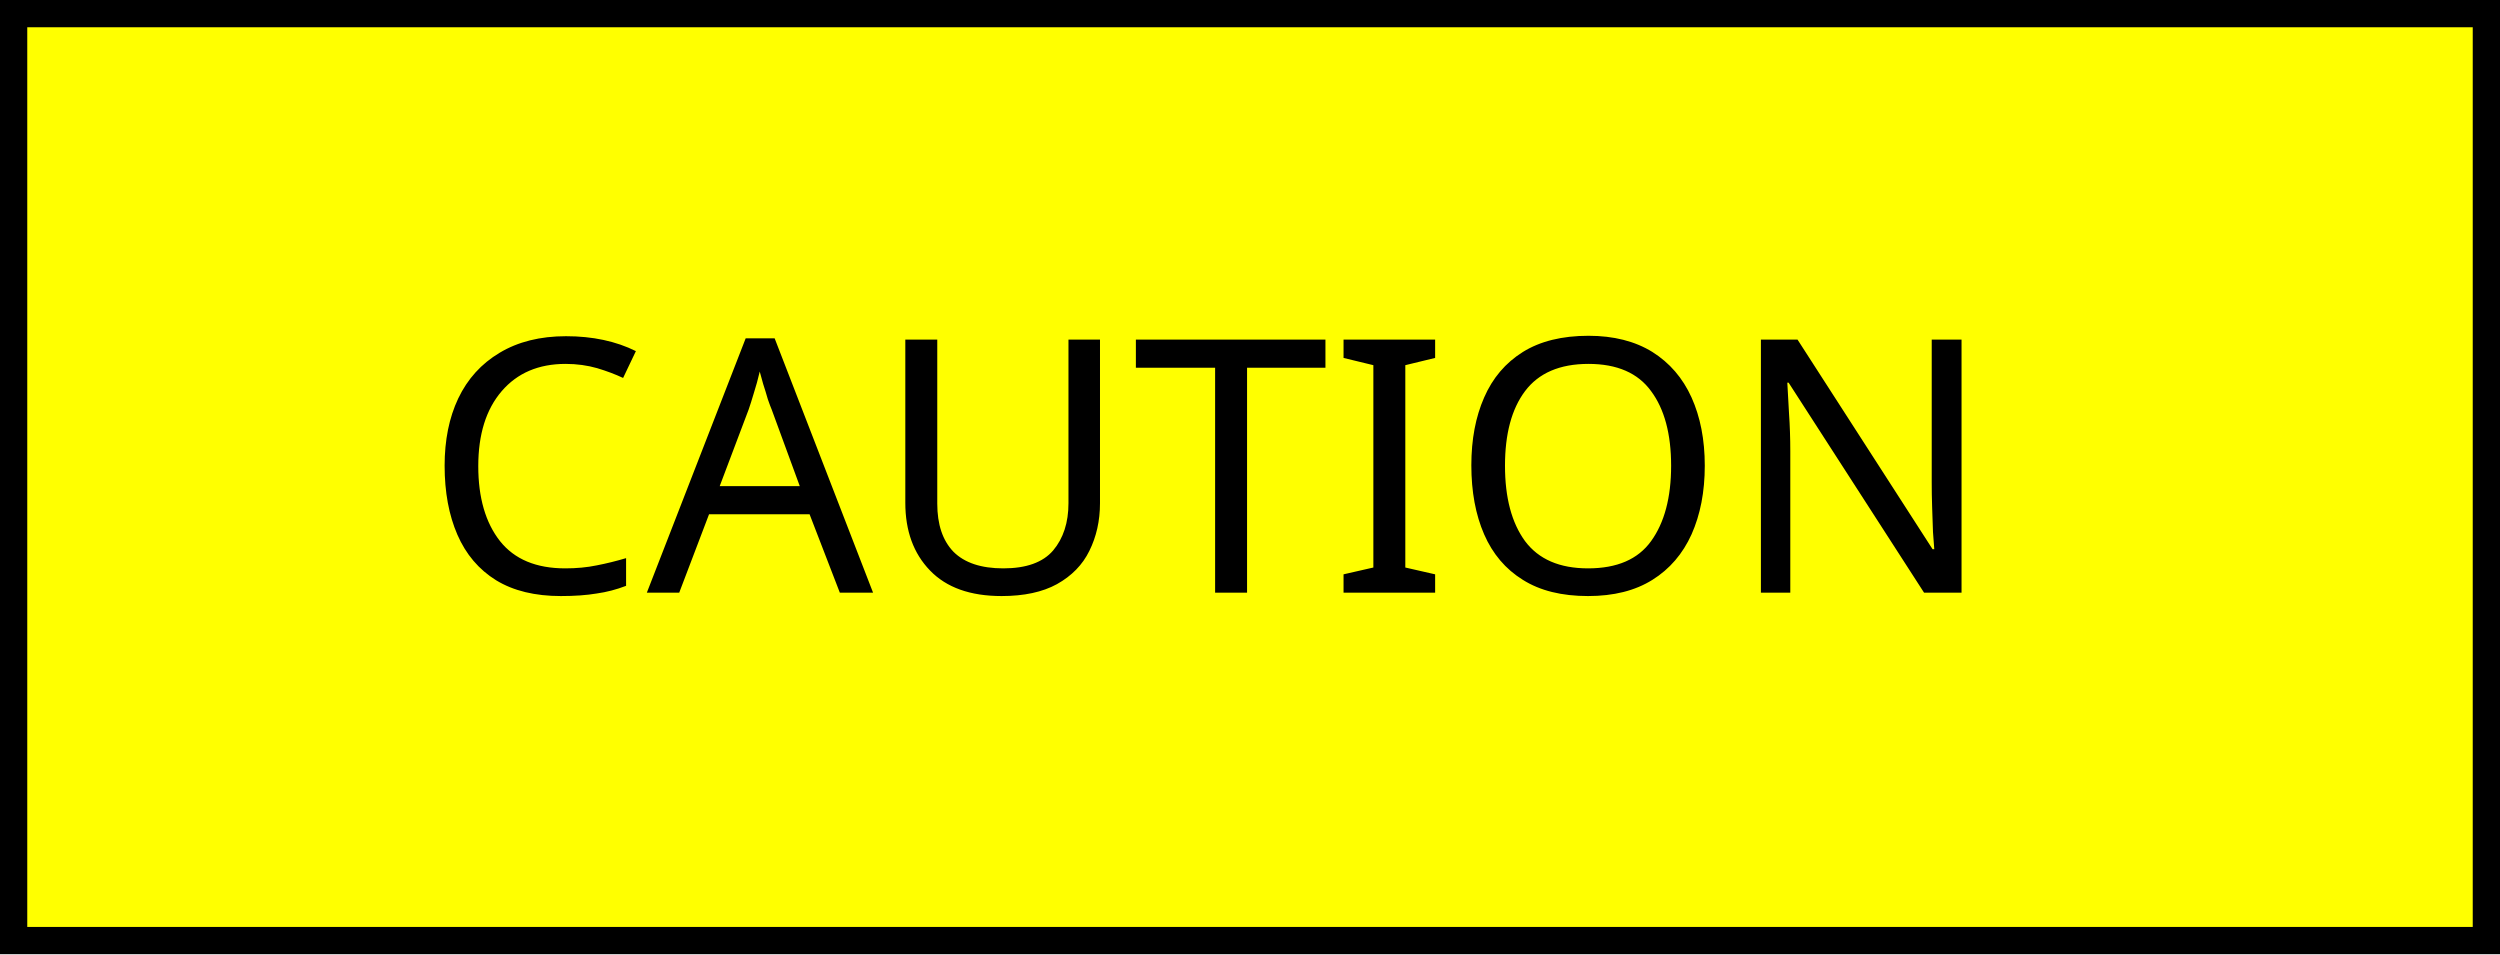
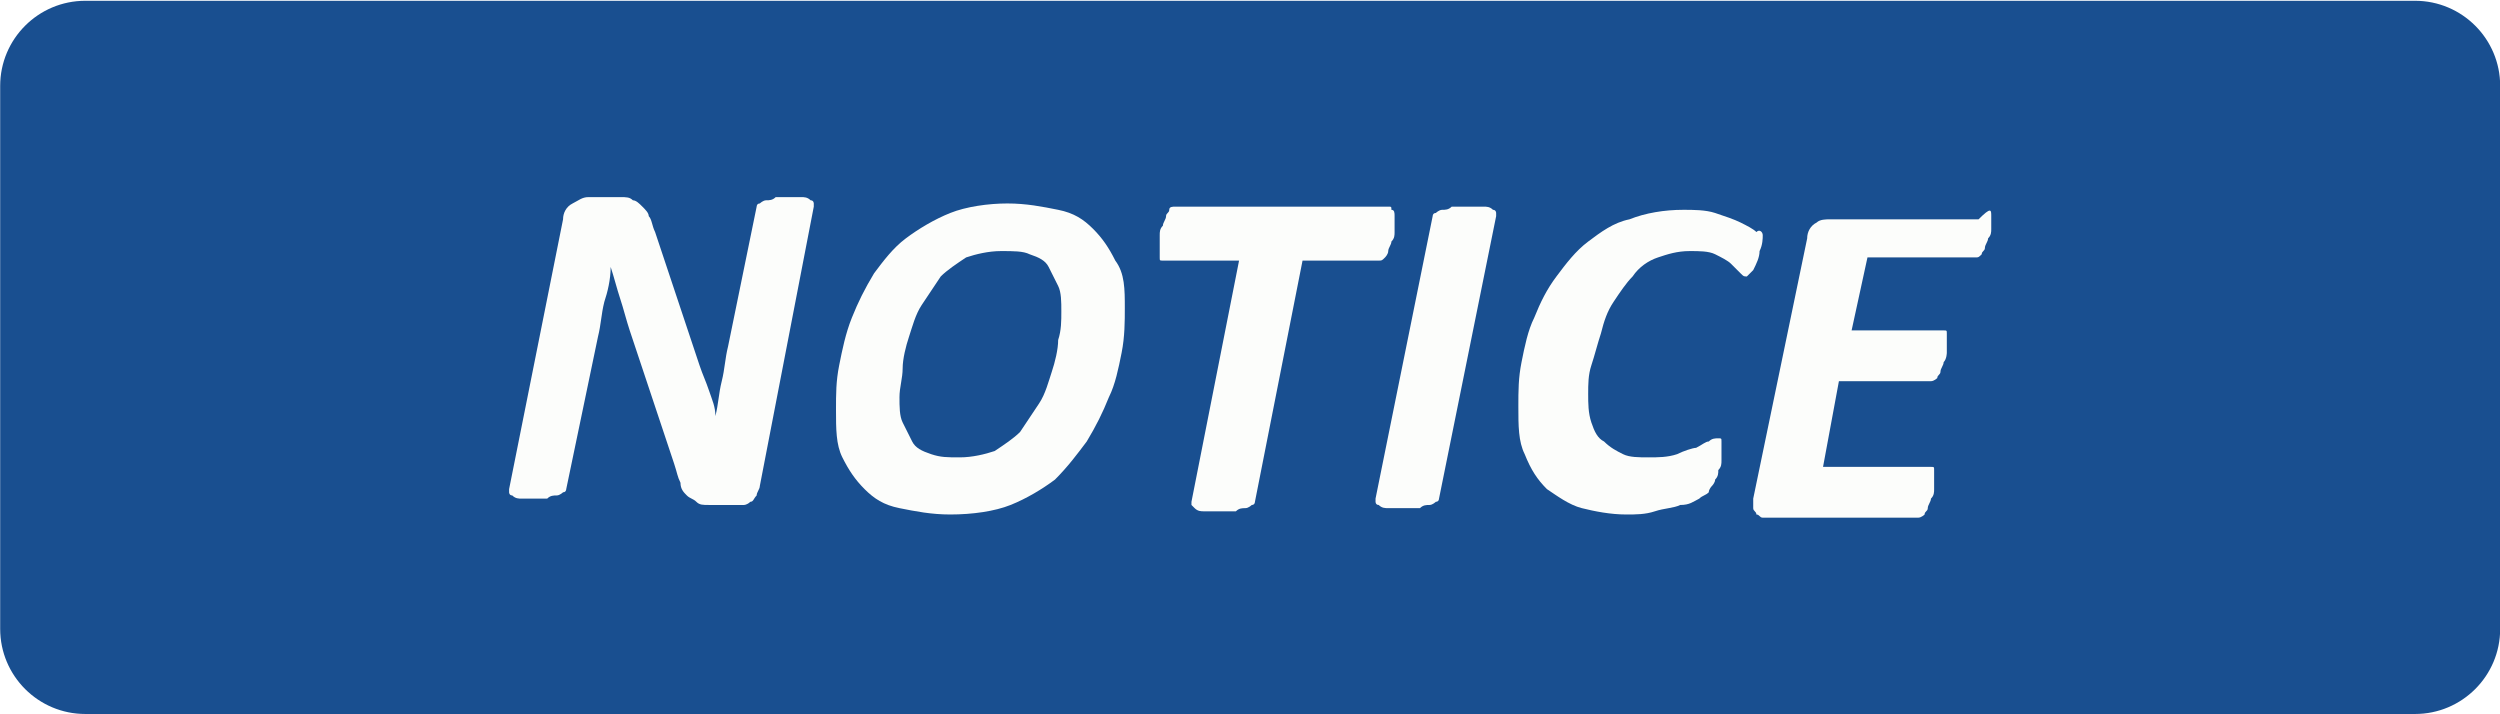
- <svg xmlns="http://www.w3.org/2000/svg" version="1.1" id="Layer_1" x="0px" y="0px" viewBox="0 0 91.7 35" xml:space="preserve" width="91.7" height="35">
-   <defs id="defs49" />
-   <style type="text/css" id="style3">
- 	.st0{fill:#FFFF00;}
- 	.st1{font-family:'sans-serif';}
- 	.st2{font-size:12.964px;}
+ <svg xmlns="http://www.w3.org/2000/svg" xml:space="preserve" style="enable-background:new 0 0 99.2 28.3;" viewBox="0 0 99.2 28.3" y="0px" x="0px" id="Layer_1" version="1.1">
+   <defs id="defs25">
+ 	
+ 
+ 		
+ 			
+ 		
+ 	</defs>
+   <style id="style2" type="text/css">
+ 	.st0{fill:#194F90;}
+ 	.st1{enable-background:new    ;}
+ 	.st2{fill:#FCFDFB;}
</style>
-   <g id="g5">
-     <rect x="0.5" y="0.5" class="st0" width="90.7" height="34" id="rect7" style="fill:#ffff00" />
-     <path d="m 90.7,1 0,33 L 1,34 1,1 90.7,1 m 1,-1 -91.7,0 0,35 91.7,0 0,-35 0,0 z" id="path9" />
+   <rect style="fill:#194f90" height="28.3" width="99.2" class="st0" y="0.031" x="0.007" id="rect4529_00000076591587913420140000000007276007602054143142_" ry="3.379" />
+   <g transform="matrix(1.25935,0,0,1.25935,-100.9483,-113.8316)" style="stroke-width:0.794;enable-background:new" id="g17" class="st1">
+     <path style="fill:#fcfdfb;stroke-width:0.794" id="path5" d="m 104.1,105.7 c 0,0.1 -0.1,0.2 -0.1,0.3 -0.1,0.1 -0.1,0.2 -0.2,0.2 -0.1,0.1 -0.2,0.1 -0.2,0.1 -0.1,0 -0.2,0 -0.3,0 h -0.8 c -0.2,0 -0.3,0 -0.4,-0.1 -0.1,-0.1 -0.2,-0.1 -0.3,-0.2 -0.1,-0.1 -0.2,-0.2 -0.2,-0.4 -0.1,-0.2 -0.1,-0.3 -0.2,-0.6 l -1.4,-4.2 c -0.1,-0.3 -0.2,-0.7 -0.3,-1 -0.1,-0.3 -0.2,-0.7 -0.3,-1 v 0 c 0,0.4 -0.1,0.8 -0.2,1.1 -0.1,0.4 -0.1,0.7 -0.2,1.1 l -1,4.8 c 0,0 0,0.1 -0.1,0.1 0,0 -0.1,0.1 -0.2,0.1 -0.1,0 -0.2,0 -0.3,0.1 -0.1,0 -0.3,0 -0.4,0 -0.2,0 -0.3,0 -0.4,0 -0.1,0 -0.2,0 -0.3,-0.1 -0.1,0 -0.1,-0.1 -0.1,-0.1 0,0 0,-0.1 0,-0.1 l 1.7,-8.5 c 0,-0.2 0.1,-0.4 0.3,-0.5 0.2,-0.1 0.3,-0.2 0.5,-0.2 h 1 c 0.2,0 0.3,0 0.4,0.1 0.1,0 0.2,0.1 0.3,0.2 0.1,0.1 0.2,0.2 0.2,0.3 0.1,0.1 0.1,0.3 0.2,0.5 l 1.4,4.2 c 0.1,0.3 0.2,0.5 0.3,0.8 0.1,0.3 0.2,0.5 0.2,0.8 v 0 c 0.1,-0.4 0.1,-0.7 0.2,-1.1 0.1,-0.4 0.1,-0.7 0.2,-1.1 l 0.9,-4.4 c 0,0 0,-0.1 0.1,-0.1 0,0 0.1,-0.1 0.2,-0.1 0.1,0 0.2,0 0.3,-0.1 0.1,0 0.3,0 0.4,0 0.1,0 0.3,0 0.4,0 0.1,0 0.2,0 0.3,0.1 0.1,0 0.1,0.1 0.1,0.1 0,0 0,0.1 0,0.1 z" class="st2" />
+     <path style="fill:#fcfdfb;stroke-width:0.794" id="path7" d="m 115.6,100.1 c 0,0.4 0,0.9 -0.1,1.4 -0.1,0.5 -0.2,1 -0.4,1.4 -0.2,0.5 -0.4,0.9 -0.7,1.4 -0.3,0.4 -0.6,0.8 -1,1.2 -0.4,0.3 -0.9,0.6 -1.4,0.8 -0.5,0.2 -1.2,0.3 -1.9,0.3 -0.6,0 -1.1,-0.1 -1.6,-0.2 -0.5,-0.1 -0.8,-0.3 -1.1,-0.6 -0.3,-0.3 -0.5,-0.6 -0.7,-1 -0.2,-0.4 -0.2,-0.9 -0.2,-1.5 0,-0.5 0,-0.9 0.1,-1.4 0.1,-0.5 0.2,-1 0.4,-1.5 0.2,-0.5 0.4,-0.9 0.7,-1.4 0.3,-0.4 0.6,-0.8 1,-1.1 0.4,-0.3 0.9,-0.6 1.4,-0.8 0.5,-0.2 1.2,-0.3 1.8,-0.3 0.6,0 1.1,0.1 1.6,0.2 0.5,0.1 0.8,0.3 1.1,0.6 0.3,0.3 0.5,0.6 0.7,1 0.3,0.4 0.3,0.9 0.3,1.5 z m -2,0.1 c 0,-0.3 0,-0.6 -0.1,-0.8 -0.1,-0.2 -0.2,-0.4 -0.3,-0.6 -0.1,-0.2 -0.3,-0.3 -0.6,-0.4 -0.2,-0.1 -0.5,-0.1 -0.9,-0.1 -0.4,0 -0.8,0.1 -1.1,0.2 -0.3,0.2 -0.6,0.4 -0.8,0.6 -0.2,0.3 -0.4,0.6 -0.6,0.9 -0.2,0.3 -0.3,0.7 -0.4,1 -0.1,0.3 -0.2,0.7 -0.2,1 0,0.3 -0.1,0.6 -0.1,0.9 0,0.3 0,0.6 0.1,0.8 0.1,0.2 0.2,0.4 0.3,0.6 0.1,0.2 0.3,0.3 0.6,0.4 0.3,0.1 0.5,0.1 0.9,0.1 0.4,0 0.8,-0.1 1.1,-0.2 0.3,-0.2 0.6,-0.4 0.8,-0.6 0.2,-0.3 0.4,-0.6 0.6,-0.9 0.2,-0.3 0.3,-0.7 0.4,-1 0.1,-0.3 0.2,-0.7 0.2,-1 0.1,-0.3 0.1,-0.6 0.1,-0.9 z" class="st2" />
+     <path style="fill:#fcfdfb;stroke-width:0.794" id="path9" d="m 124.1,97.2 c 0,0 0,0.1 0,0.2 0,0.1 0,0.2 0,0.3 0,0.1 0,0.2 -0.1,0.3 0,0.1 -0.1,0.2 -0.1,0.3 0,0.1 -0.1,0.2 -0.1,0.2 -0.1,0.1 -0.1,0.1 -0.2,0.1 h -2.4 l -1.5,7.6 c 0,0 0,0.1 -0.1,0.1 0,0 -0.1,0.1 -0.2,0.1 -0.1,0 -0.2,0 -0.3,0.1 -0.1,0 -0.3,0 -0.5,0 -0.2,0 -0.3,0 -0.5,0 -0.1,0 -0.2,0 -0.3,-0.1 -0.1,-0.1 -0.1,-0.1 -0.1,-0.1 0,0 0,-0.1 0,-0.1 l 1.5,-7.6 h -2.4 c -0.1,0 -0.1,0 -0.1,-0.1 0,-0.1 0,-0.1 0,-0.2 0,0 0,-0.1 0,-0.2 0,-0.1 0,-0.2 0,-0.3 0,-0.1 0,-0.2 0.1,-0.3 0,-0.1 0.1,-0.2 0.1,-0.3 0,-0.1 0.1,-0.1 0.1,-0.2 0,-0.1 0.1,-0.1 0.2,-0.1 h 6.7 c 0.1,0 0.1,0 0.1,0.1 0.1,0 0.1,0.1 0.1,0.2 z" class="st2" />
+     <path style="fill:#fcfdfb;stroke-width:0.794" id="path11" d="m 125.5,106.1 c 0,0 0,0.1 -0.1,0.1 0,0 -0.1,0.1 -0.2,0.1 -0.1,0 -0.2,0 -0.3,0.1 -0.1,0 -0.3,0 -0.5,0 -0.2,0 -0.3,0 -0.5,0 -0.1,0 -0.2,0 -0.3,-0.1 -0.1,0 -0.1,-0.1 -0.1,-0.1 0,0 0,-0.1 0,-0.1 l 1.8,-8.9 c 0,0 0,-0.1 0.1,-0.1 0,0 0.1,-0.1 0.2,-0.1 0.1,0 0.2,0 0.3,-0.1 0.1,0 0.3,0 0.5,0 0.2,0 0.3,0 0.5,0 0.1,0 0.2,0 0.3,0.1 0.1,0 0.1,0.1 0.1,0.1 0,0 0,0.1 0,0.1 z" class="st2" />
+     <path style="fill:#fcfdfb;stroke-width:0.794" id="path13" d="m 135.7,97.8 c 0,0.1 0,0.3 -0.1,0.5 0,0.2 -0.1,0.4 -0.2,0.6 -0.1,0.1 -0.2,0.2 -0.2,0.2 -0.1,0 -0.1,0 -0.2,-0.1 -0.1,-0.1 -0.2,-0.2 -0.3,-0.3 -0.1,-0.1 -0.3,-0.2 -0.5,-0.3 -0.2,-0.1 -0.5,-0.1 -0.8,-0.1 -0.4,0 -0.7,0.1 -1,0.2 -0.3,0.1 -0.6,0.3 -0.8,0.6 -0.2,0.2 -0.4,0.5 -0.6,0.8 -0.2,0.3 -0.3,0.6 -0.4,1 -0.1,0.3 -0.2,0.7 -0.3,1 -0.1,0.3 -0.1,0.6 -0.1,0.9 0,0.3 0,0.6 0.1,0.9 0.1,0.3 0.2,0.5 0.4,0.6 0.2,0.2 0.4,0.3 0.6,0.4 0.2,0.1 0.5,0.1 0.8,0.1 0.3,0 0.6,0 0.9,-0.1 0.2,-0.1 0.5,-0.2 0.6,-0.2 0.2,-0.1 0.3,-0.2 0.4,-0.2 0.1,-0.1 0.2,-0.1 0.3,-0.1 0.1,0 0.1,0 0.1,0.1 0,0 0,0.1 0,0.2 0,0 0,0.1 0,0.2 0,0.1 0,0.1 0,0.2 0,0.1 0,0.2 -0.1,0.3 0,0.1 0,0.2 -0.1,0.3 0,0.1 -0.1,0.2 -0.1,0.2 0,0 -0.1,0.1 -0.1,0.2 -0.1,0.1 -0.2,0.1 -0.3,0.2 -0.2,0.1 -0.3,0.2 -0.6,0.2 -0.2,0.1 -0.5,0.1 -0.8,0.2 -0.3,0.1 -0.6,0.1 -0.9,0.1 -0.5,0 -1,-0.1 -1.4,-0.2 -0.4,-0.1 -0.8,-0.4 -1.1,-0.6 -0.3,-0.3 -0.5,-0.6 -0.7,-1.1 -0.2,-0.4 -0.2,-0.9 -0.2,-1.5 0,-0.5 0,-0.9 0.1,-1.4 0.1,-0.5 0.2,-1 0.4,-1.4 0.2,-0.5 0.4,-0.9 0.7,-1.3 0.3,-0.4 0.6,-0.8 1,-1.1 0.4,-0.3 0.8,-0.6 1.3,-0.7 0.5,-0.2 1.1,-0.3 1.7,-0.3 0.3,0 0.7,0 1,0.1 0.3,0.1 0.6,0.2 0.8,0.3 0.2,0.1 0.4,0.2 0.5,0.3 0.1,-0.1 0.2,0 0.2,0.1 z" class="st2" />
+     <path style="fill:#fcfdfb;stroke-width:0.794" id="path15" d="m 142.9,97.2 c 0,0 0,0.1 0,0.2 0,0.1 0,0.2 0,0.2 0,0.1 0,0.2 -0.1,0.3 0,0.1 -0.1,0.2 -0.1,0.3 0,0.1 -0.1,0.1 -0.1,0.2 -0.1,0.1 -0.1,0.1 -0.2,0.1 H 139 l -0.5,2.3 h 2.9 c 0.1,0 0.1,0 0.1,0.1 0,0 0,0.1 0,0.2 0,0 0,0.1 0,0.2 0,0.1 0,0.2 0,0.2 0,0 0,0.2 -0.1,0.3 0,0.1 -0.1,0.2 -0.1,0.3 0,0.1 -0.1,0.1 -0.1,0.2 0,0 -0.1,0.1 -0.2,0.1 h -2.9 l -0.5,2.7 h 3.4 c 0.1,0 0.1,0 0.1,0.1 0,0.1 0,0.1 0,0.2 0,0 0,0.1 0,0.2 0,0.1 0,0.2 0,0.2 0,0.1 0,0.2 -0.1,0.3 0,0.1 -0.1,0.2 -0.1,0.3 0,0.1 -0.1,0.1 -0.1,0.2 0,0 -0.1,0.1 -0.2,0.1 h -4.7 c -0.1,0 -0.1,0 -0.2,0 -0.1,0 -0.1,-0.1 -0.2,-0.1 0,-0.1 -0.1,-0.1 -0.1,-0.2 0,-0.1 0,-0.2 0,-0.3 l 1.7,-8.2 c 0,-0.2 0.1,-0.4 0.3,-0.5 0.1,-0.1 0.3,-0.1 0.4,-0.1 h 4.7 c 0.4,-0.4 0.4,-0.3 0.4,-0.1 z" class="st2" />
  </g>
-   <text class="st1 st2" id="text11" style="font-size: 13px; font-family: sans-serif; white-space: pre;" x="15.51" y="21.736">CAUTION</text>
</svg>
